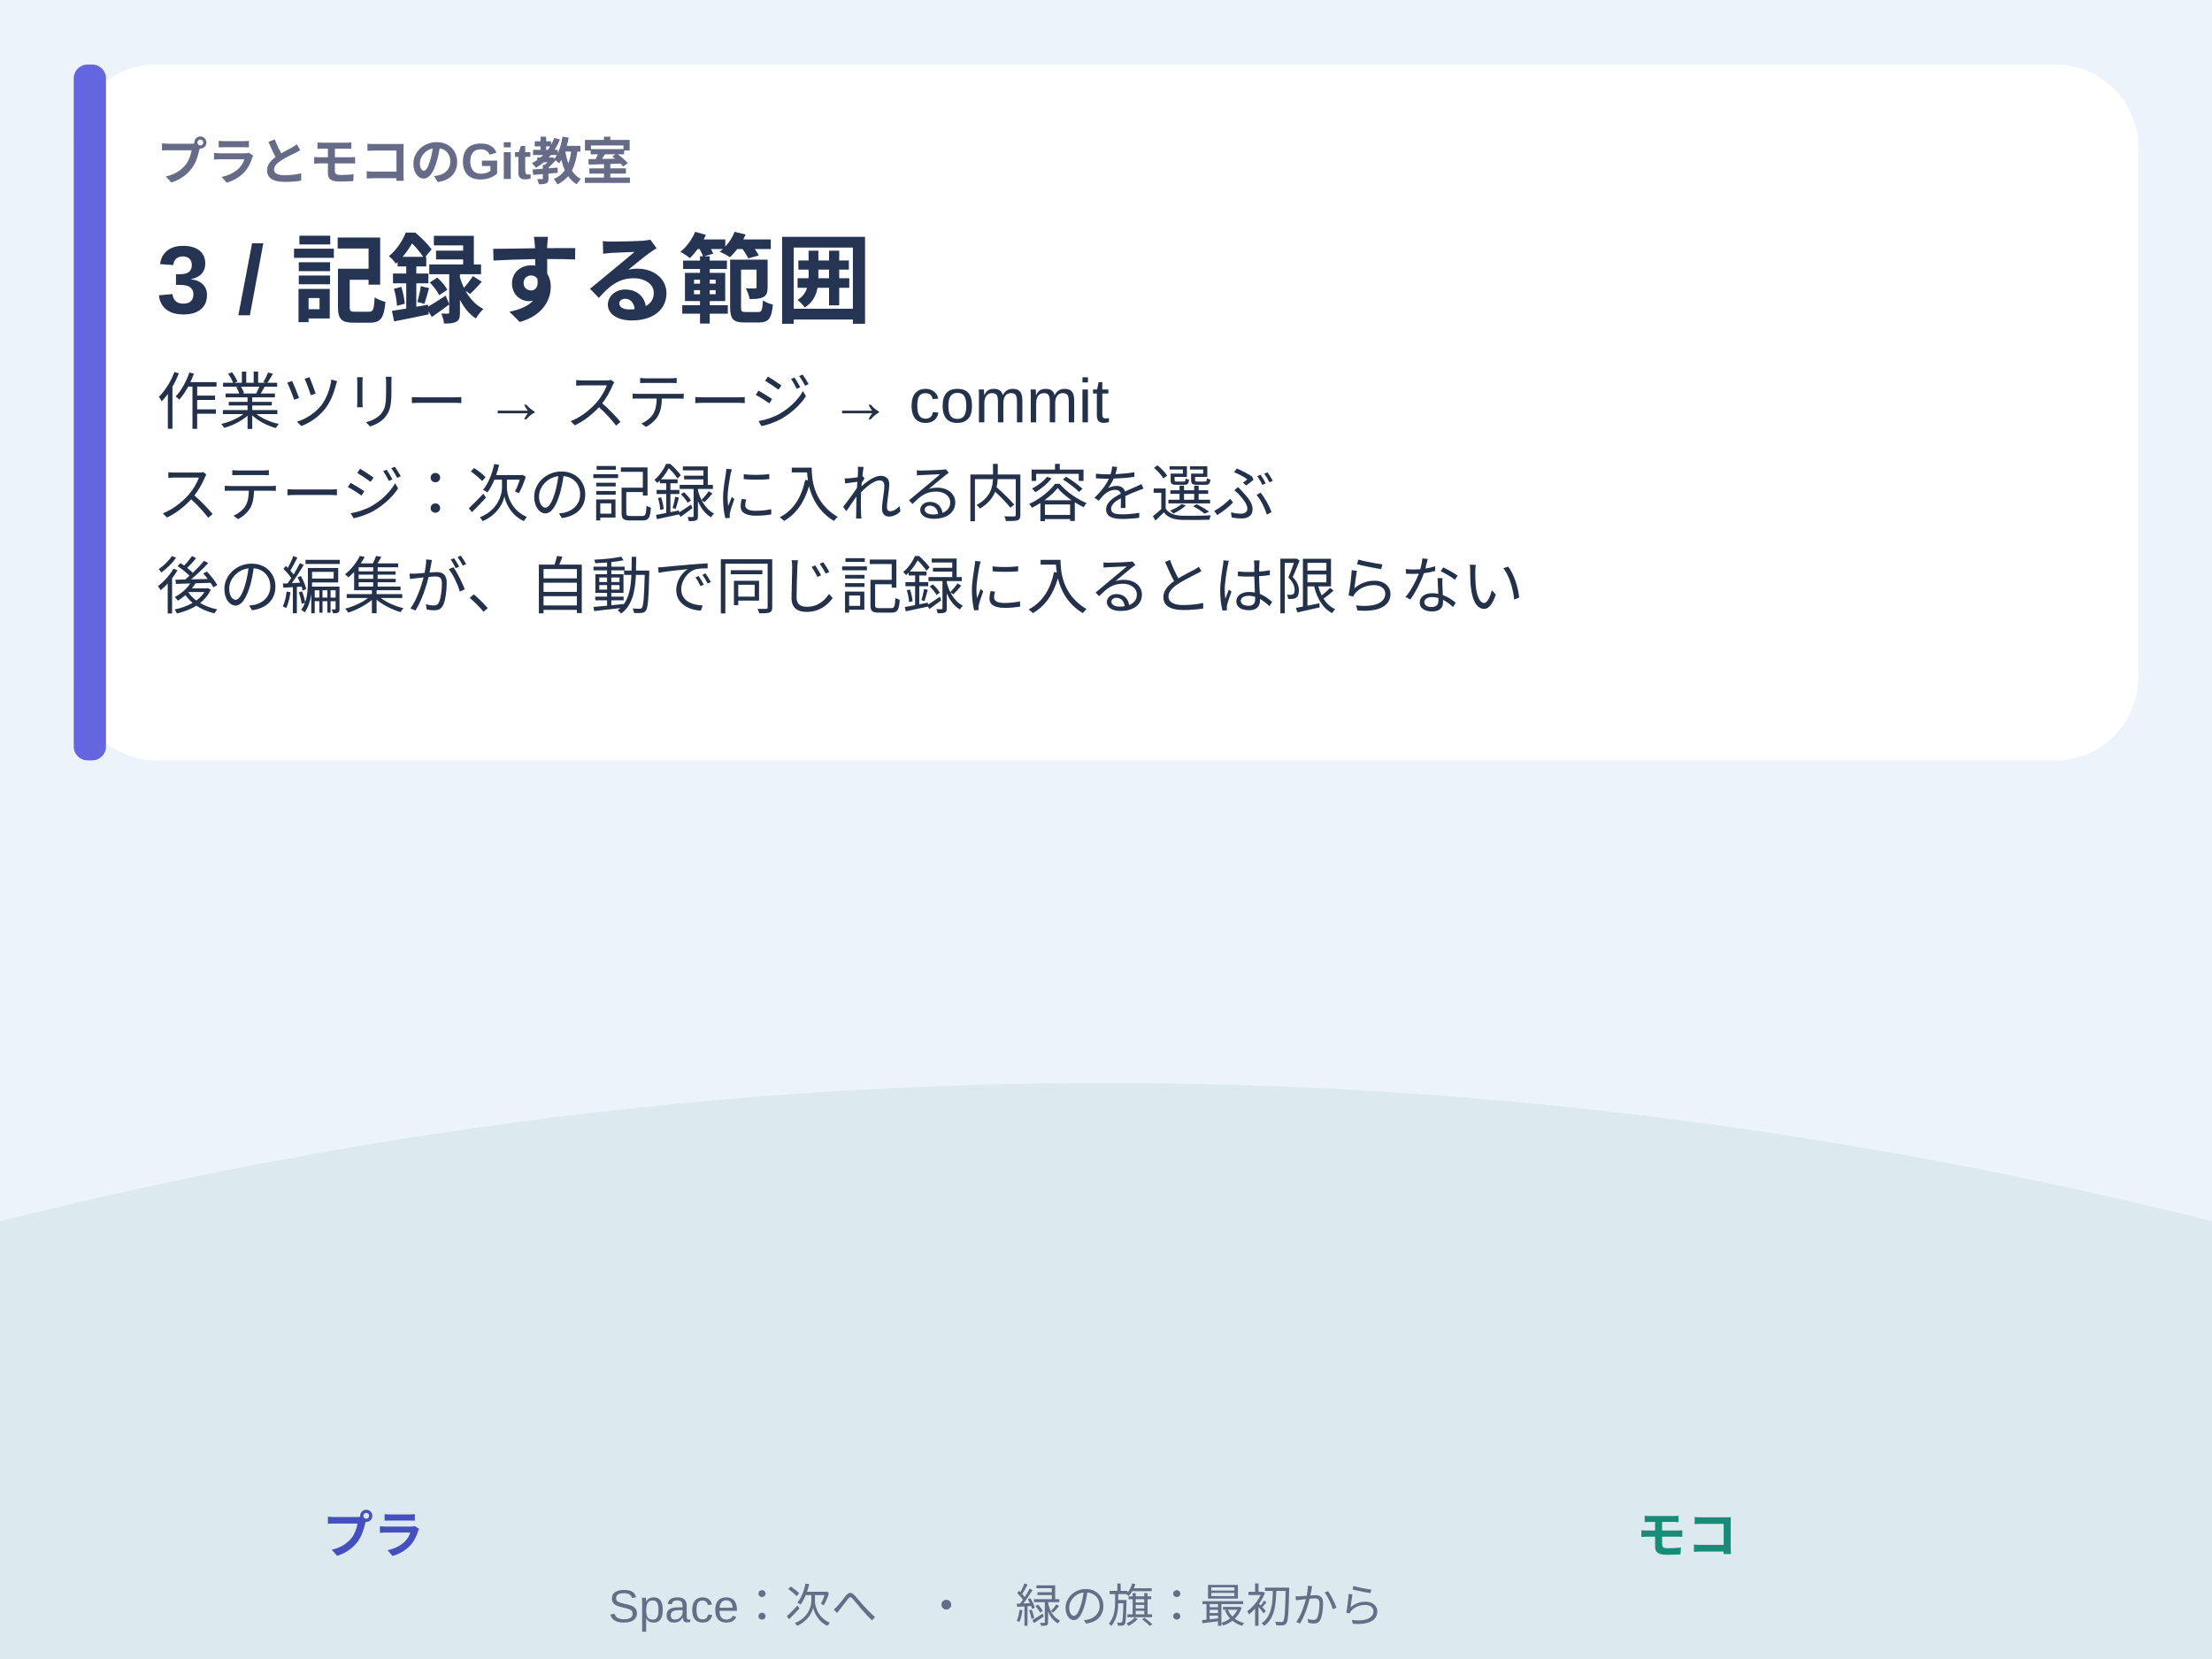
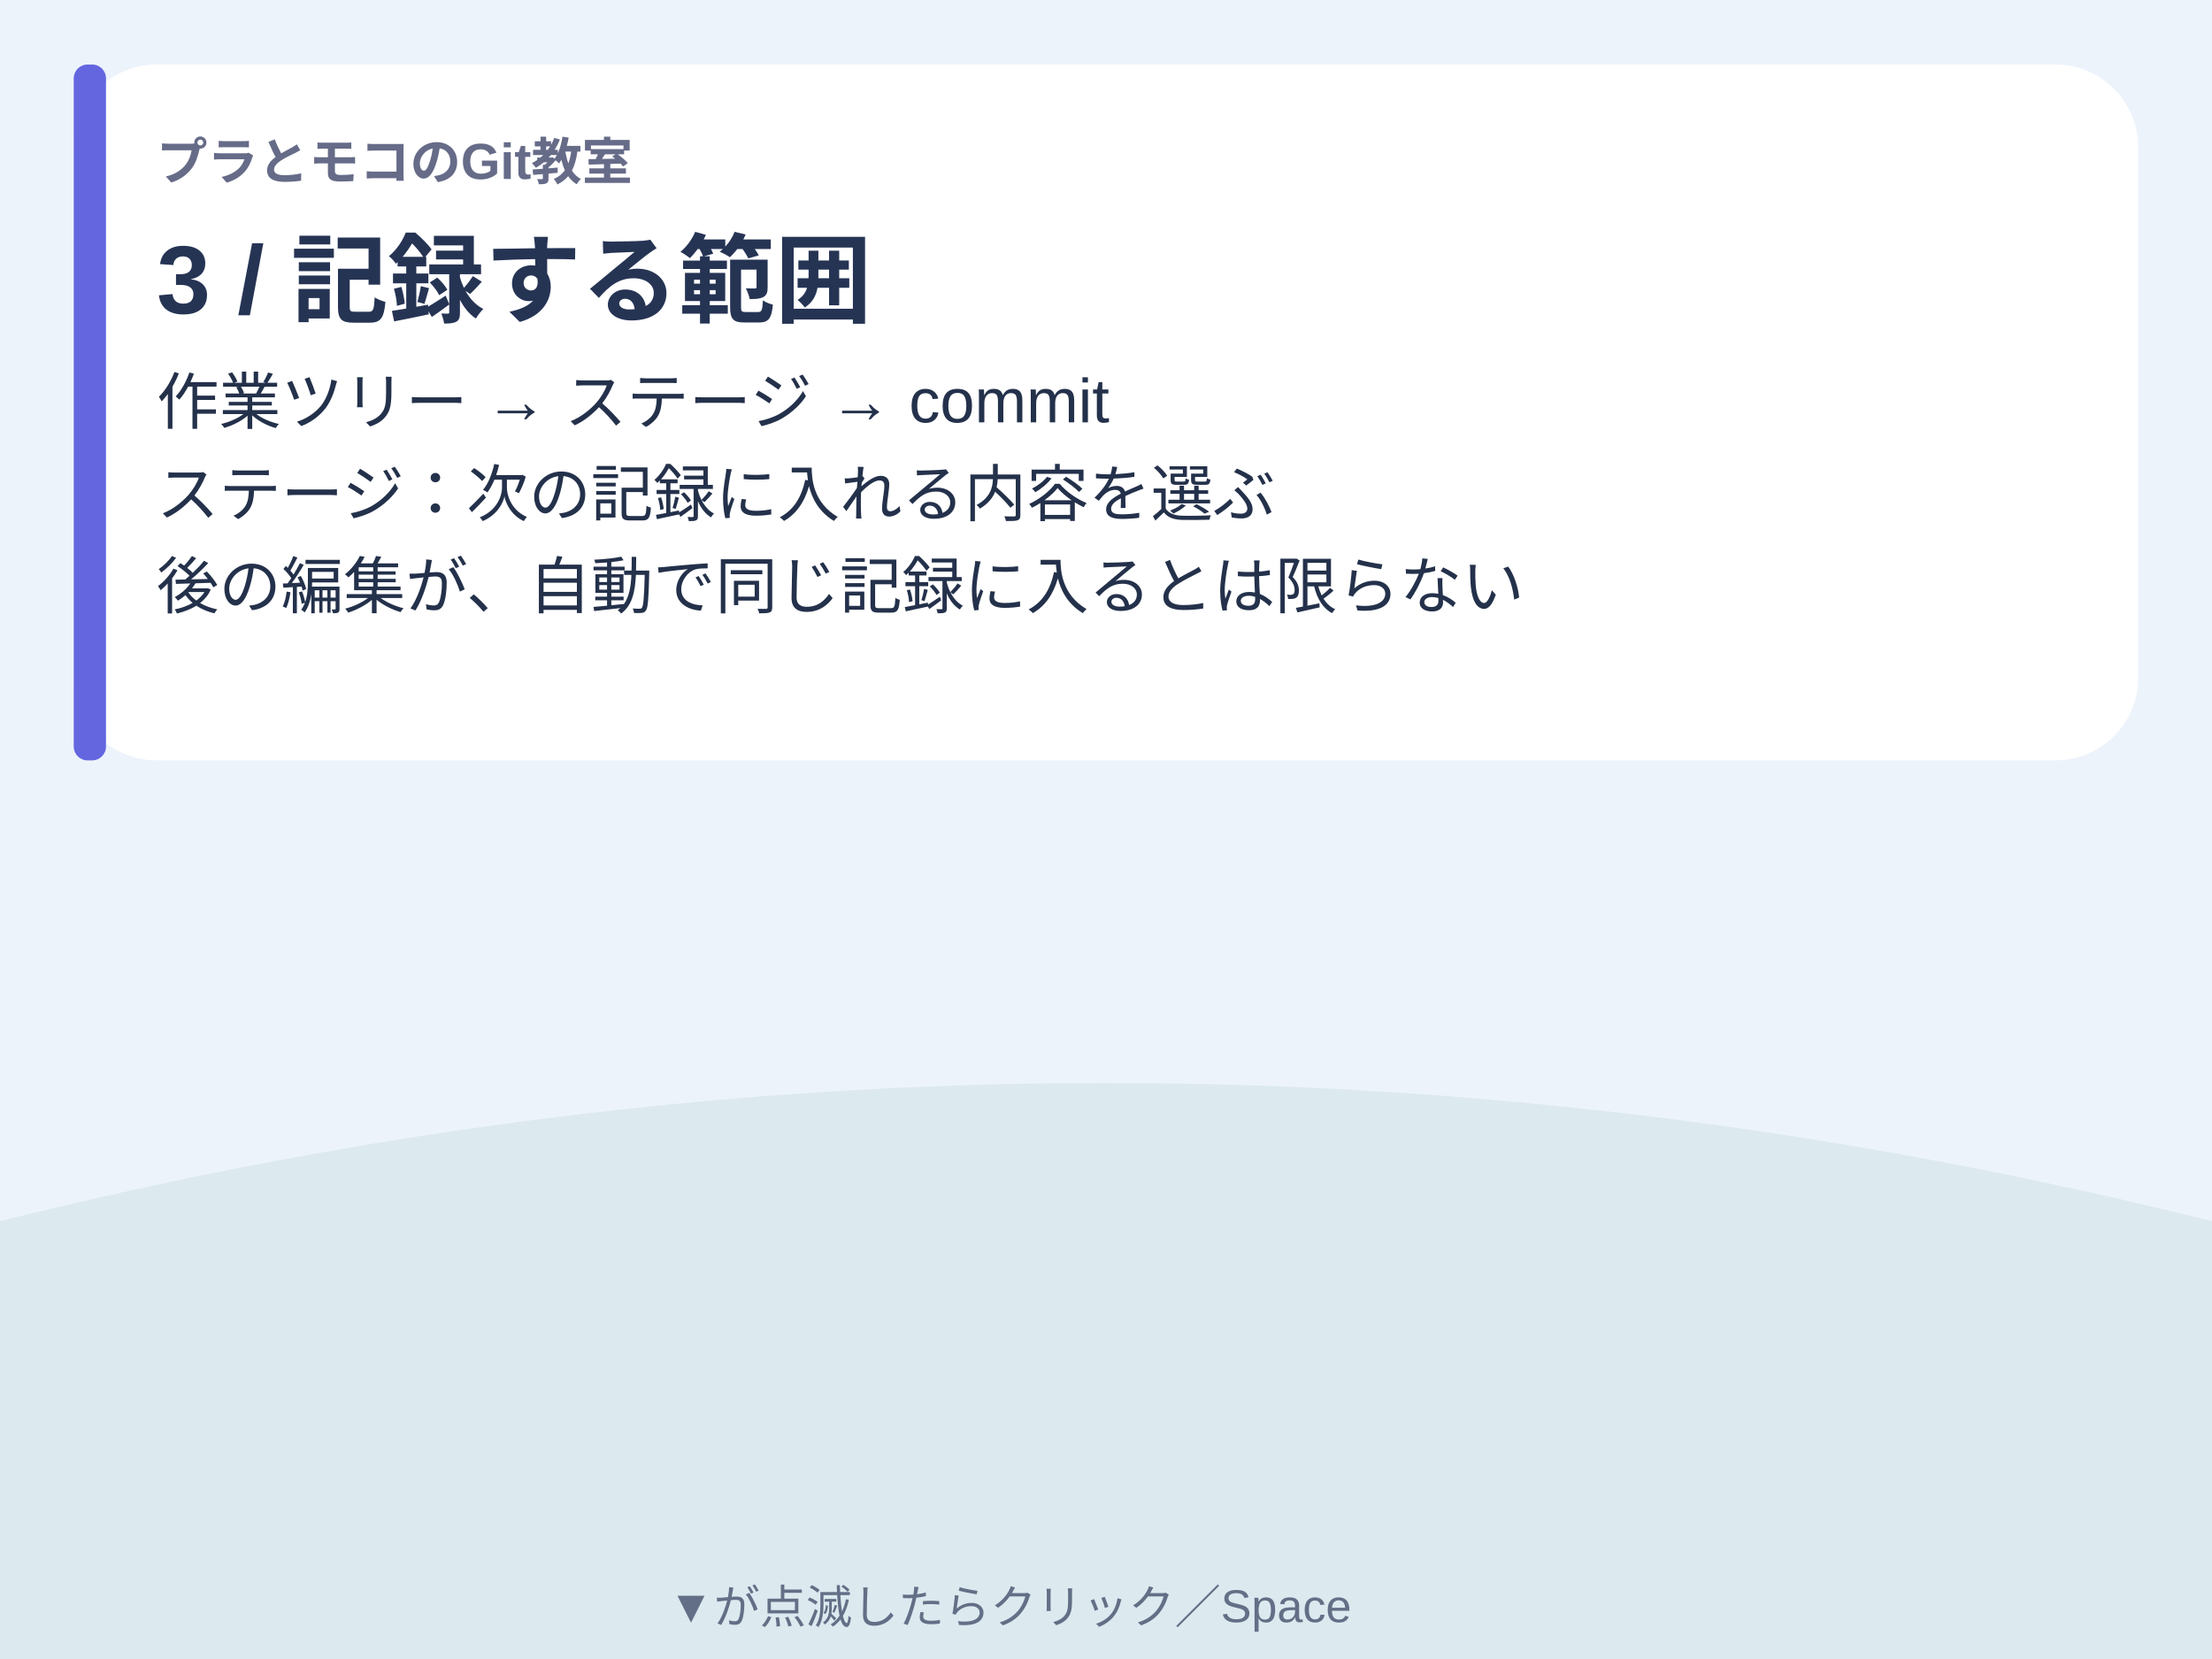
<svg xmlns="http://www.w3.org/2000/svg" width="480" height="360" viewBox="0 0 480 360">
  <g font-family="Noto Sans JP,Hiragino Kaku Gothic ProN,Arial,sans-serif">
    <rect width="480" height="360" fill="#edf3fb" />
    <path d="M0 265 Q240 205 480 265 V360 H0" fill="#dce9ef" />
    <rect x="16" y="14" width="448" height="151" rx="18" fill="white" />
    <rect x="16" y="14" width="7" height="151" rx="3" fill="#6366df" />
    <text x="34" y="39" font-size="11" font-weight="600" fill="#666b88">プラとモコのGit教室</text>
    <text x="34" y="68" font-size="21" font-weight="700" fill="#263454">3 / 記録する範囲</text>
    <text x="34" y="92" font-size="13.5" font-weight="500" fill="#24314b">作業ツリー → ステージ → commit</text>
    <text x="34" y="112" font-size="13.5" font-weight="500" fill="#24314b">ステージ：次の記録に入れる内容を選ぶ</text>
    <text x="34" y="132" font-size="13.5" font-weight="500" fill="#24314b">後の編集が、自動で同じ記録に入るとは限らない</text>
-     <text x="70" y="337" font-size="11" font-weight="700" fill="#454fbe">プラ</text>
-     <text x="355" y="337" font-size="11" font-weight="700" fill="#178c77">モコ</text>
-     <text x="132" y="352" font-size="10" font-weight="500" fill="#626f86">Space：次へ　・　緑の旗：最初から</text>
+     <text x="145" y="352" font-size="10" font-weight="500" fill="#626f86">▼が点滅したらクリック／Space</text>
  </g>
</svg>
